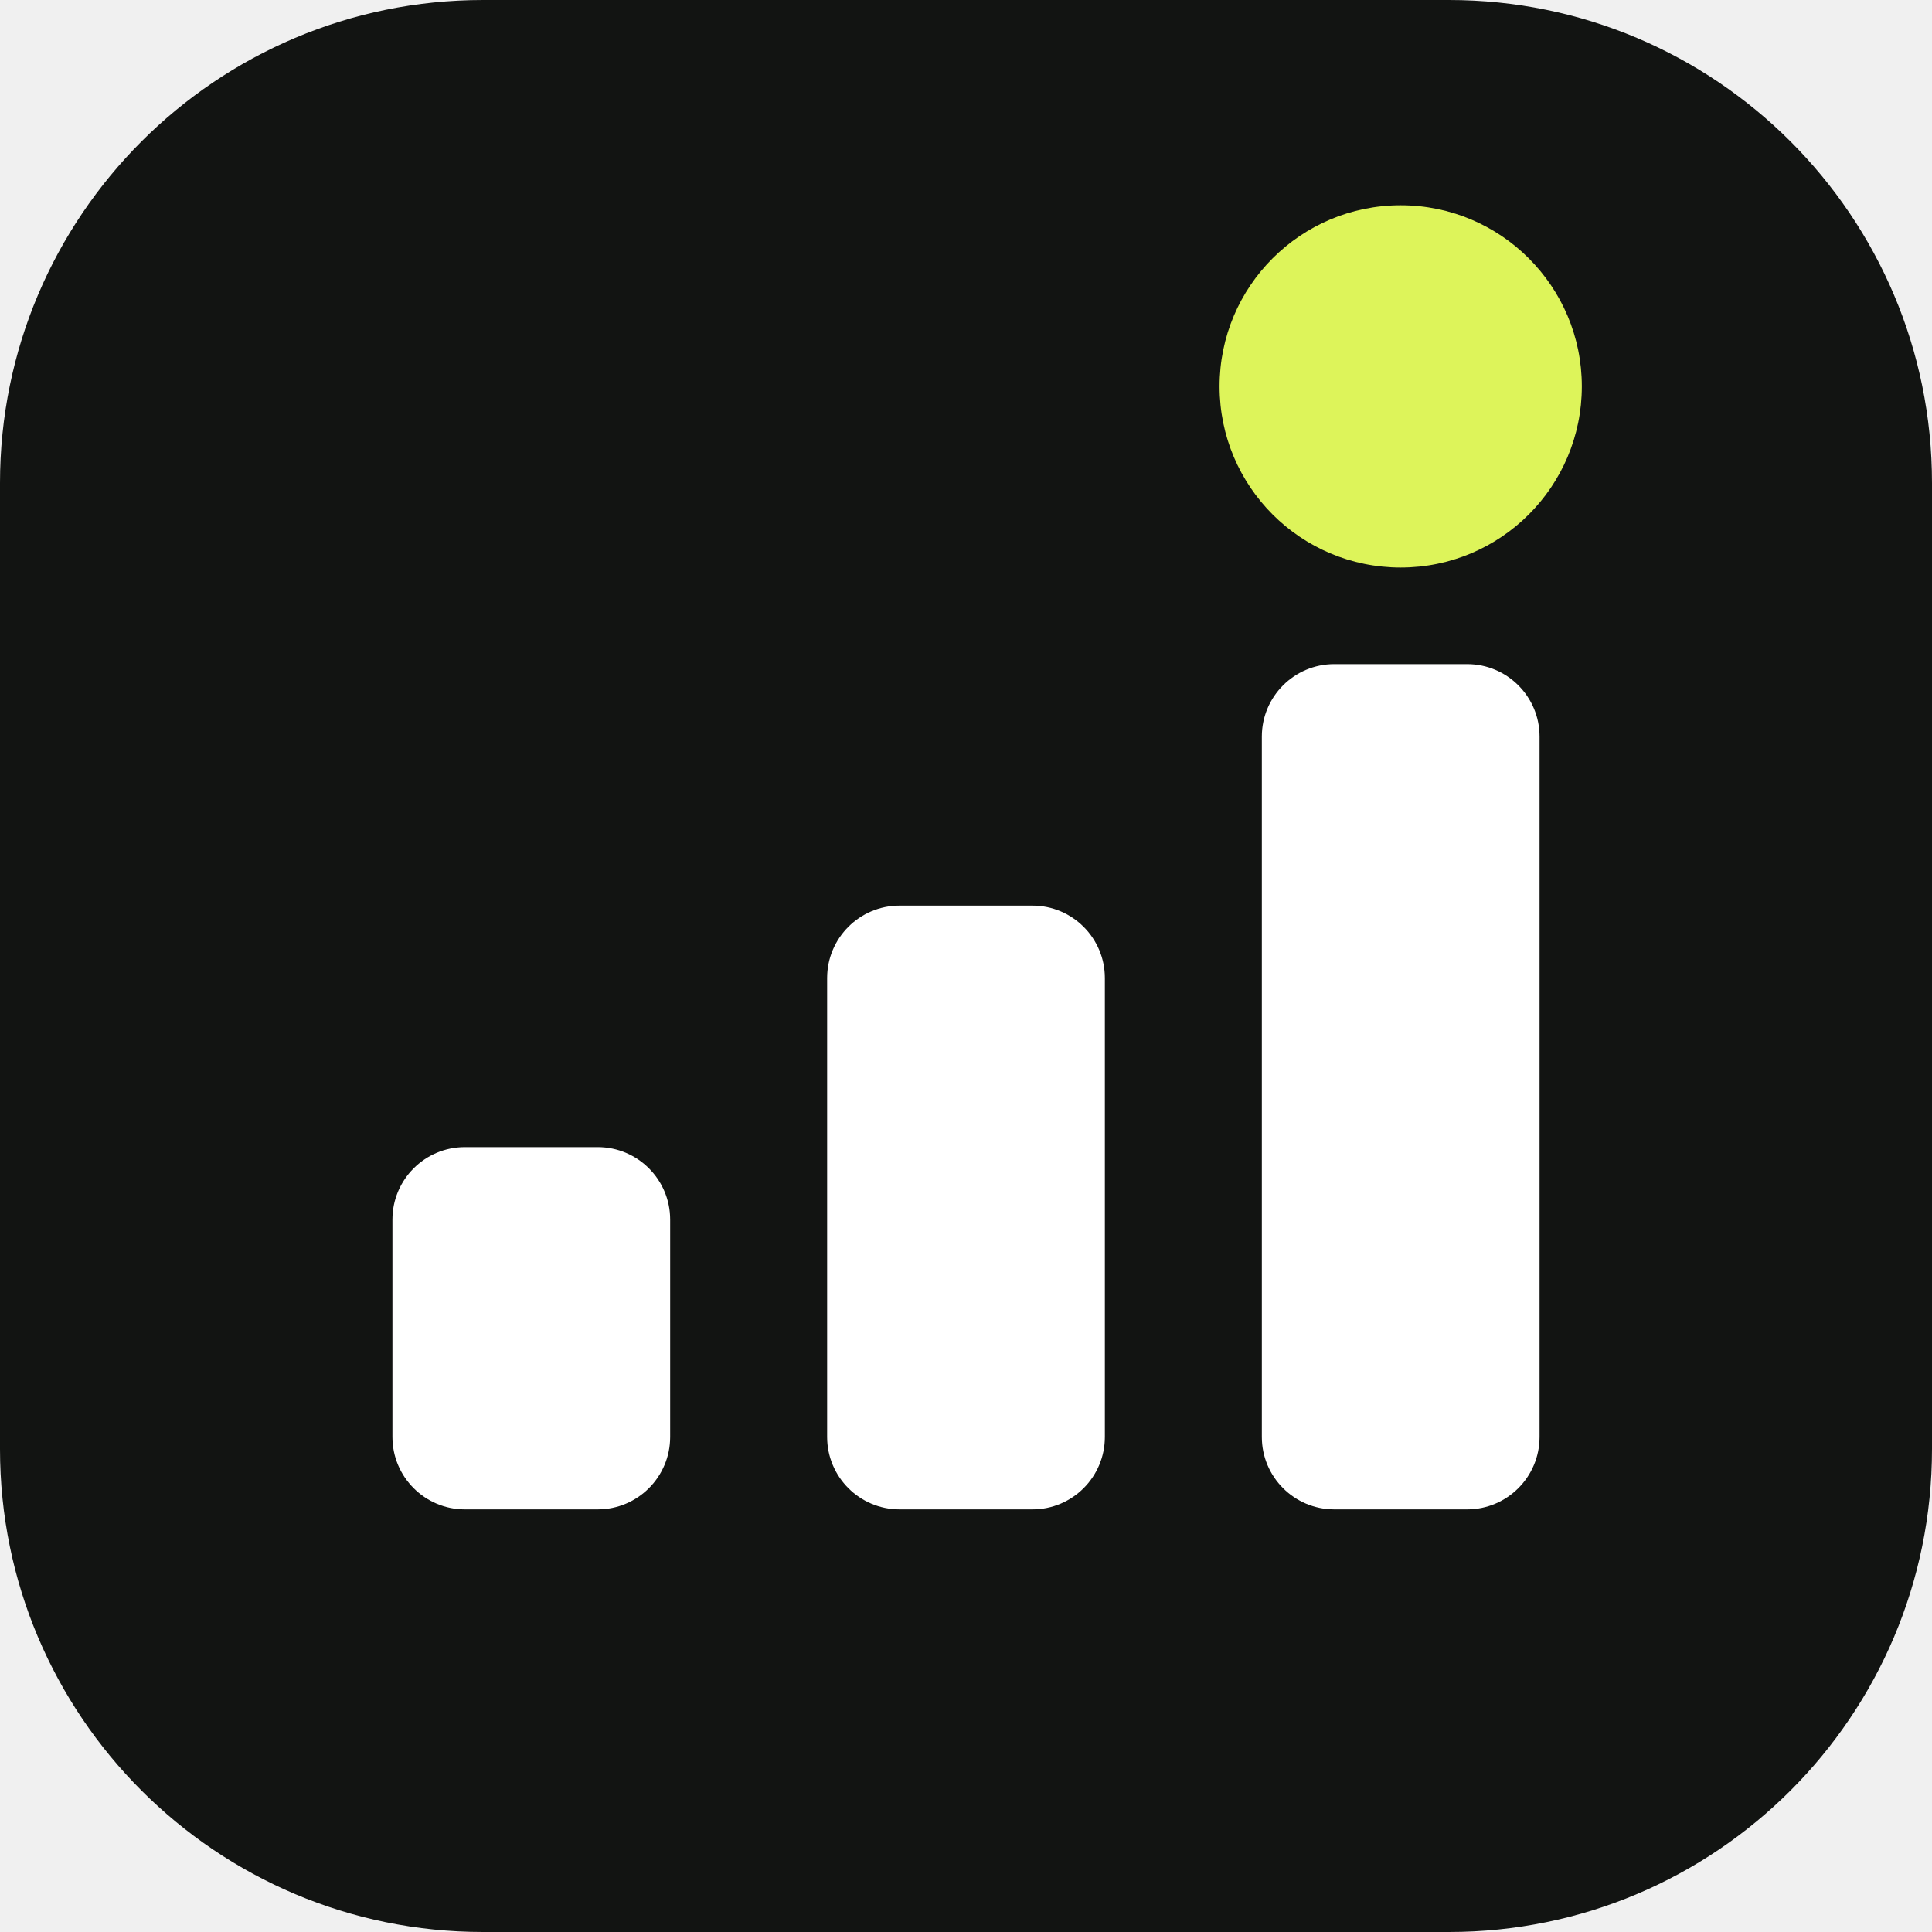
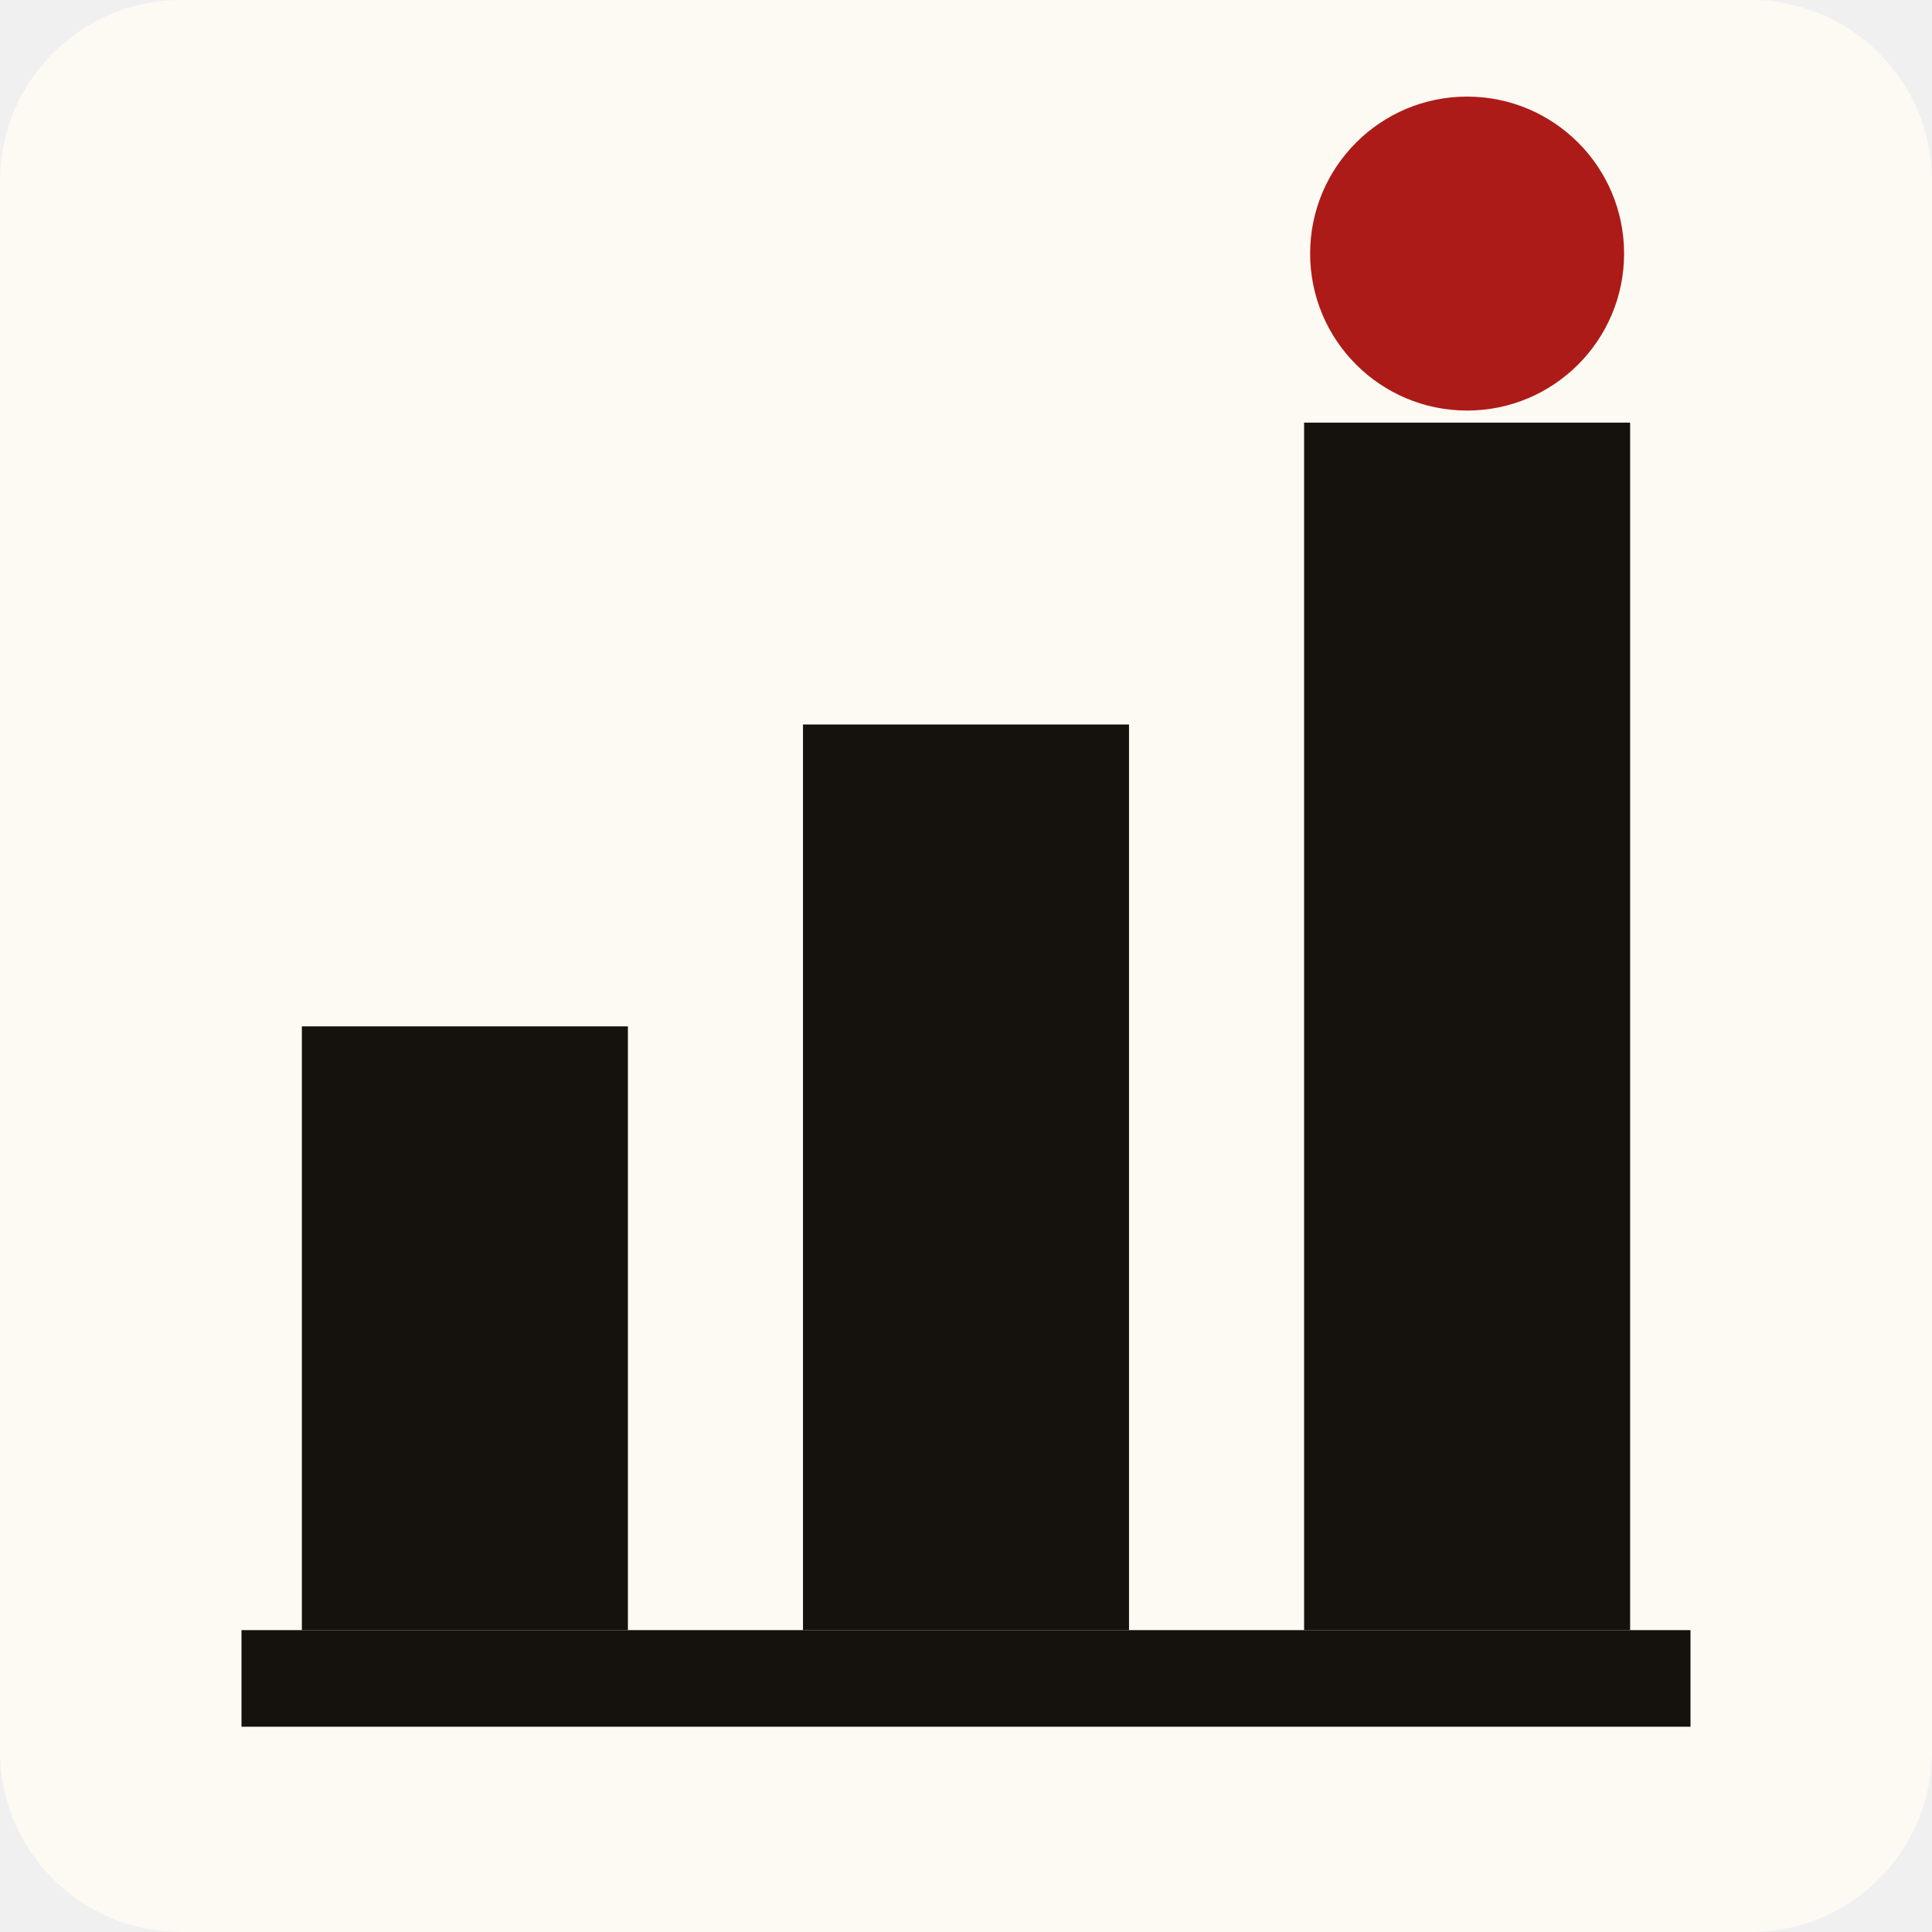
<svg xmlns="http://www.w3.org/2000/svg" viewBox="0 0 32 32">
-   <rect width="32" height="32" rx="8" fill="#121412" />
-   <rect x="6.5" y="19" width="4.6" height="6" rx="1.2" fill="#fff" />
-   <rect x="13.7" y="15" width="4.6" height="10" rx="1.2" fill="#fff" />
-   <rect x="20.9" y="11" width="4.6" height="14" rx="1.2" fill="#fff" />
-   <circle cx="23.2" cy="6.4" r="3" fill="#DDF45A" />
+   <rect width="32" height="32" rx="3" fill="#FDFAF4" />
+   <rect x="5" y="17" width="5.4" height="10" fill="#15110C" />
+   <rect x="13.3" y="12" width="5.4" height="15" fill="#15110C" />
+   <rect x="21.6" y="7" width="5.4" height="20" fill="#15110C" />
+   <rect x="4" y="27" width="24" height="1.6" fill="#15110C" />
+   <circle cx="24.3" cy="4.2" r="2.6" fill="#AC1B18" />
</svg>
